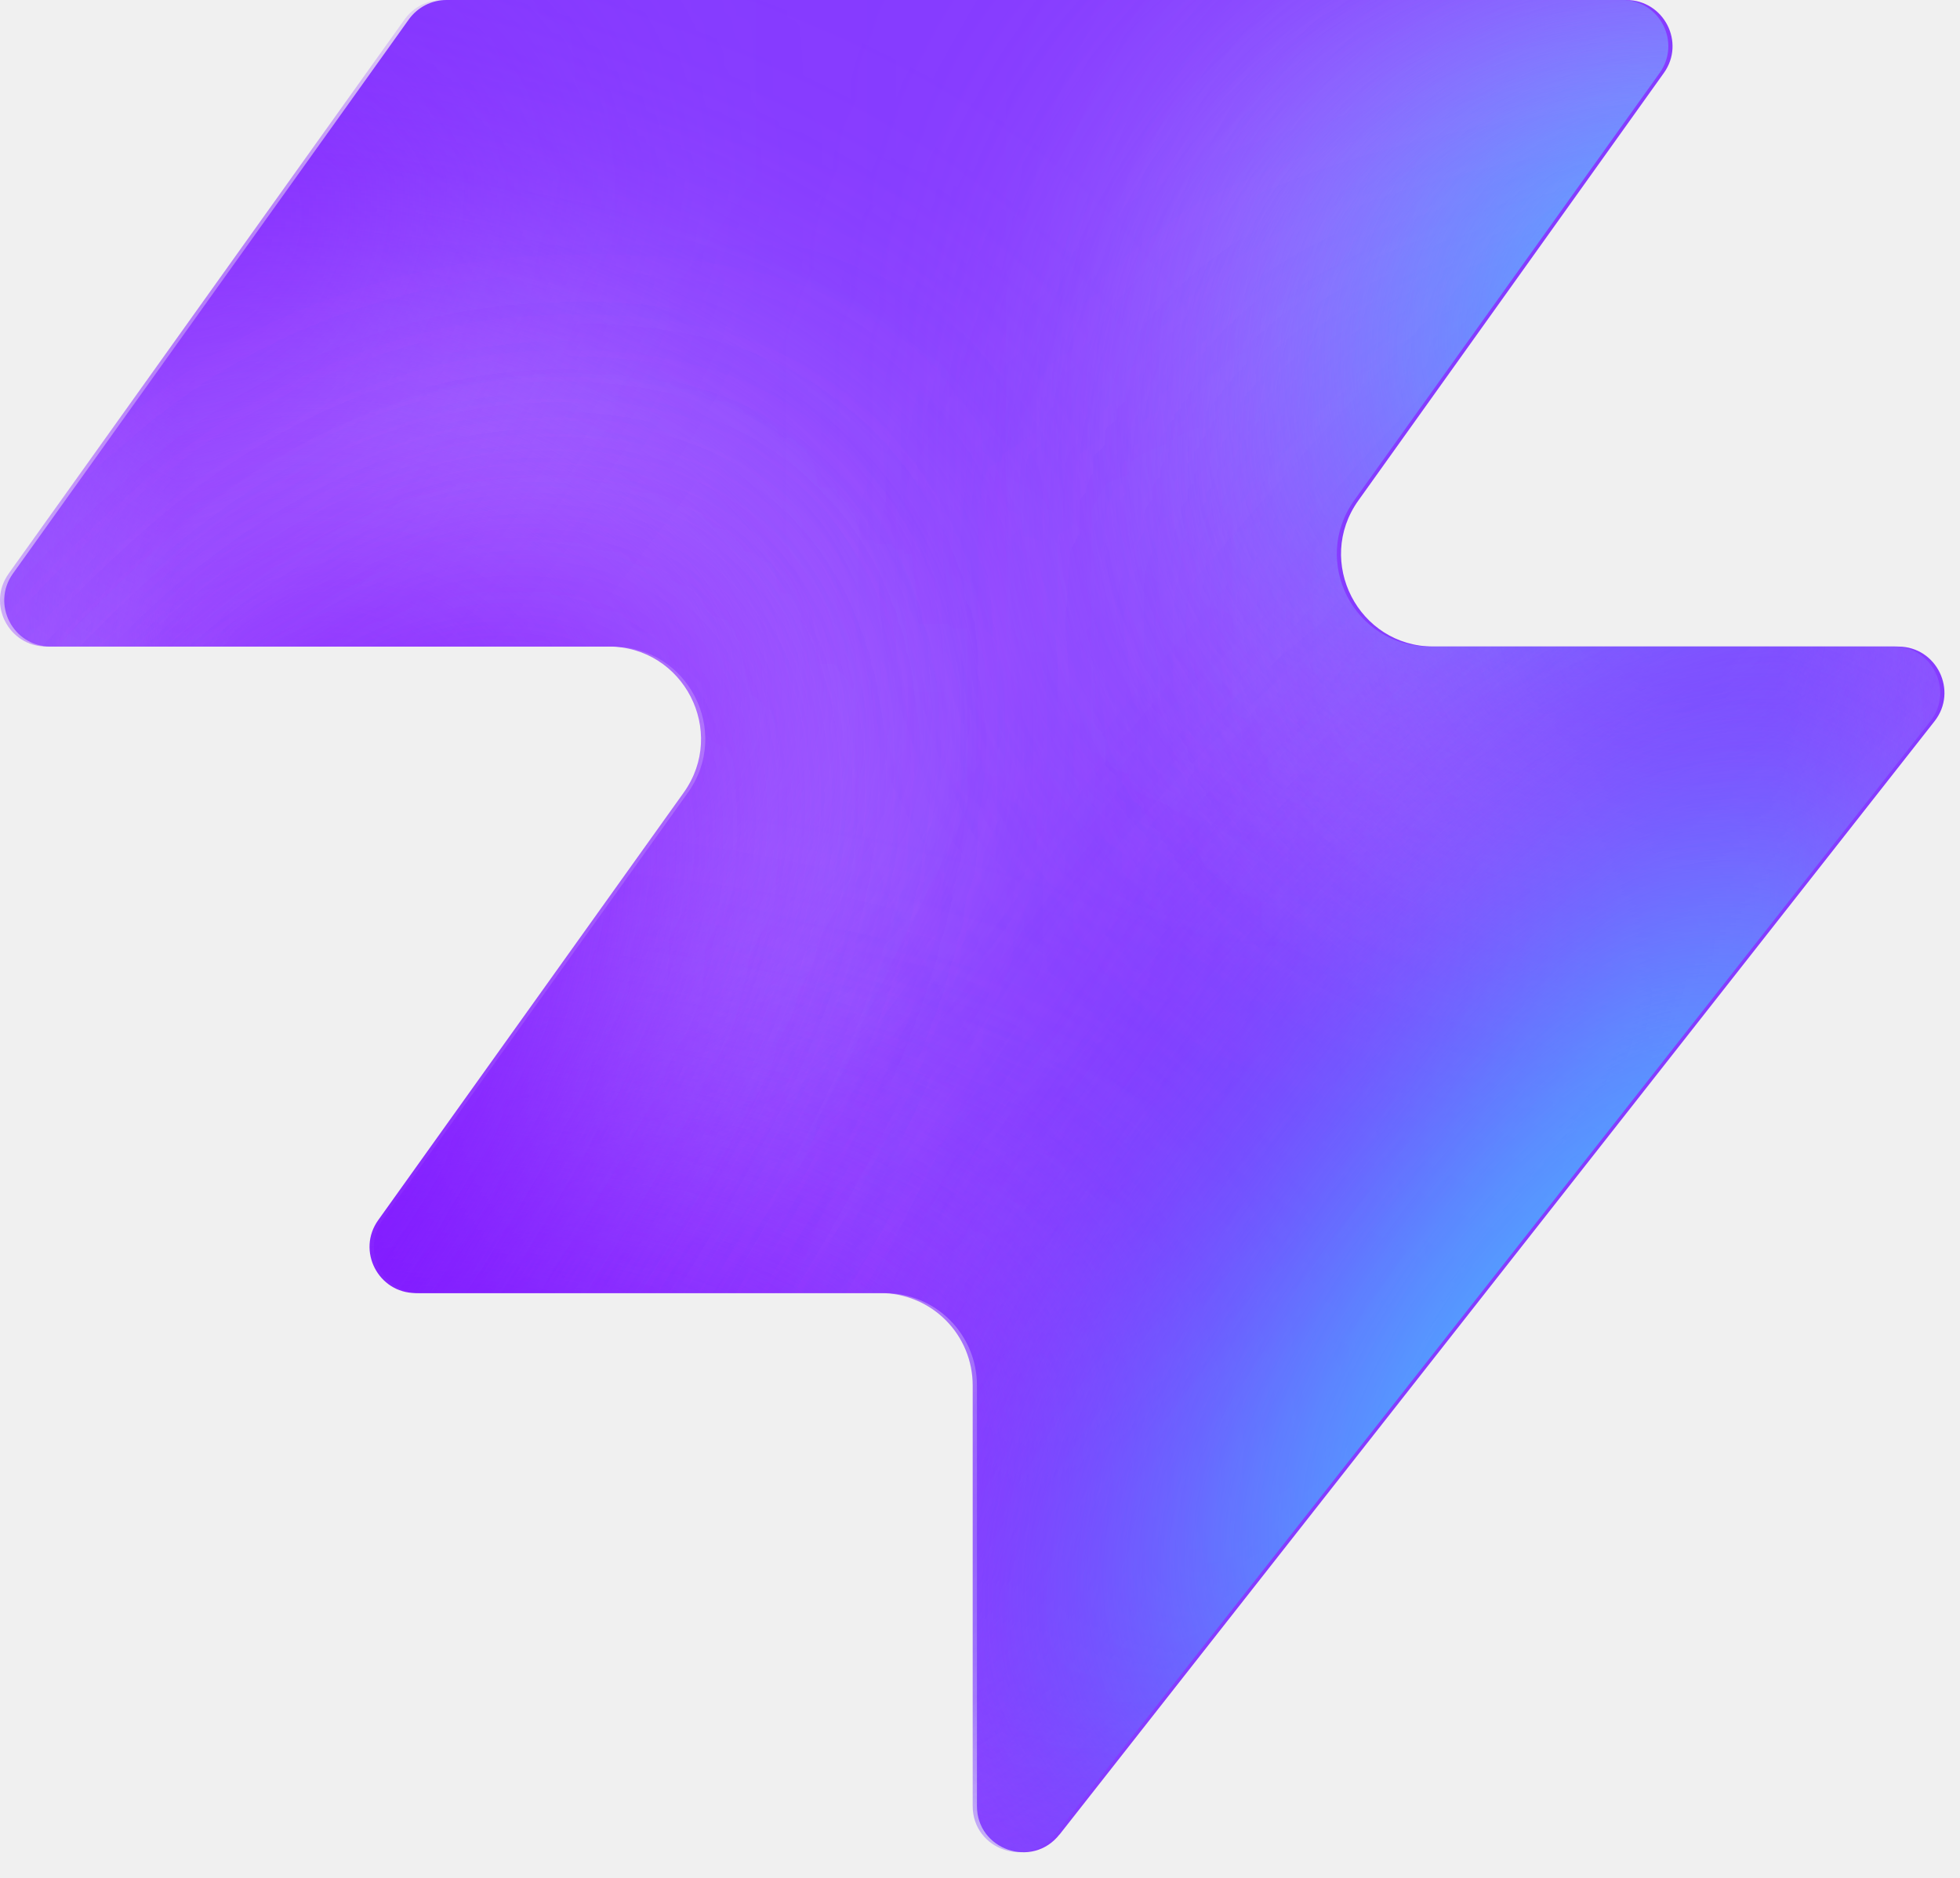
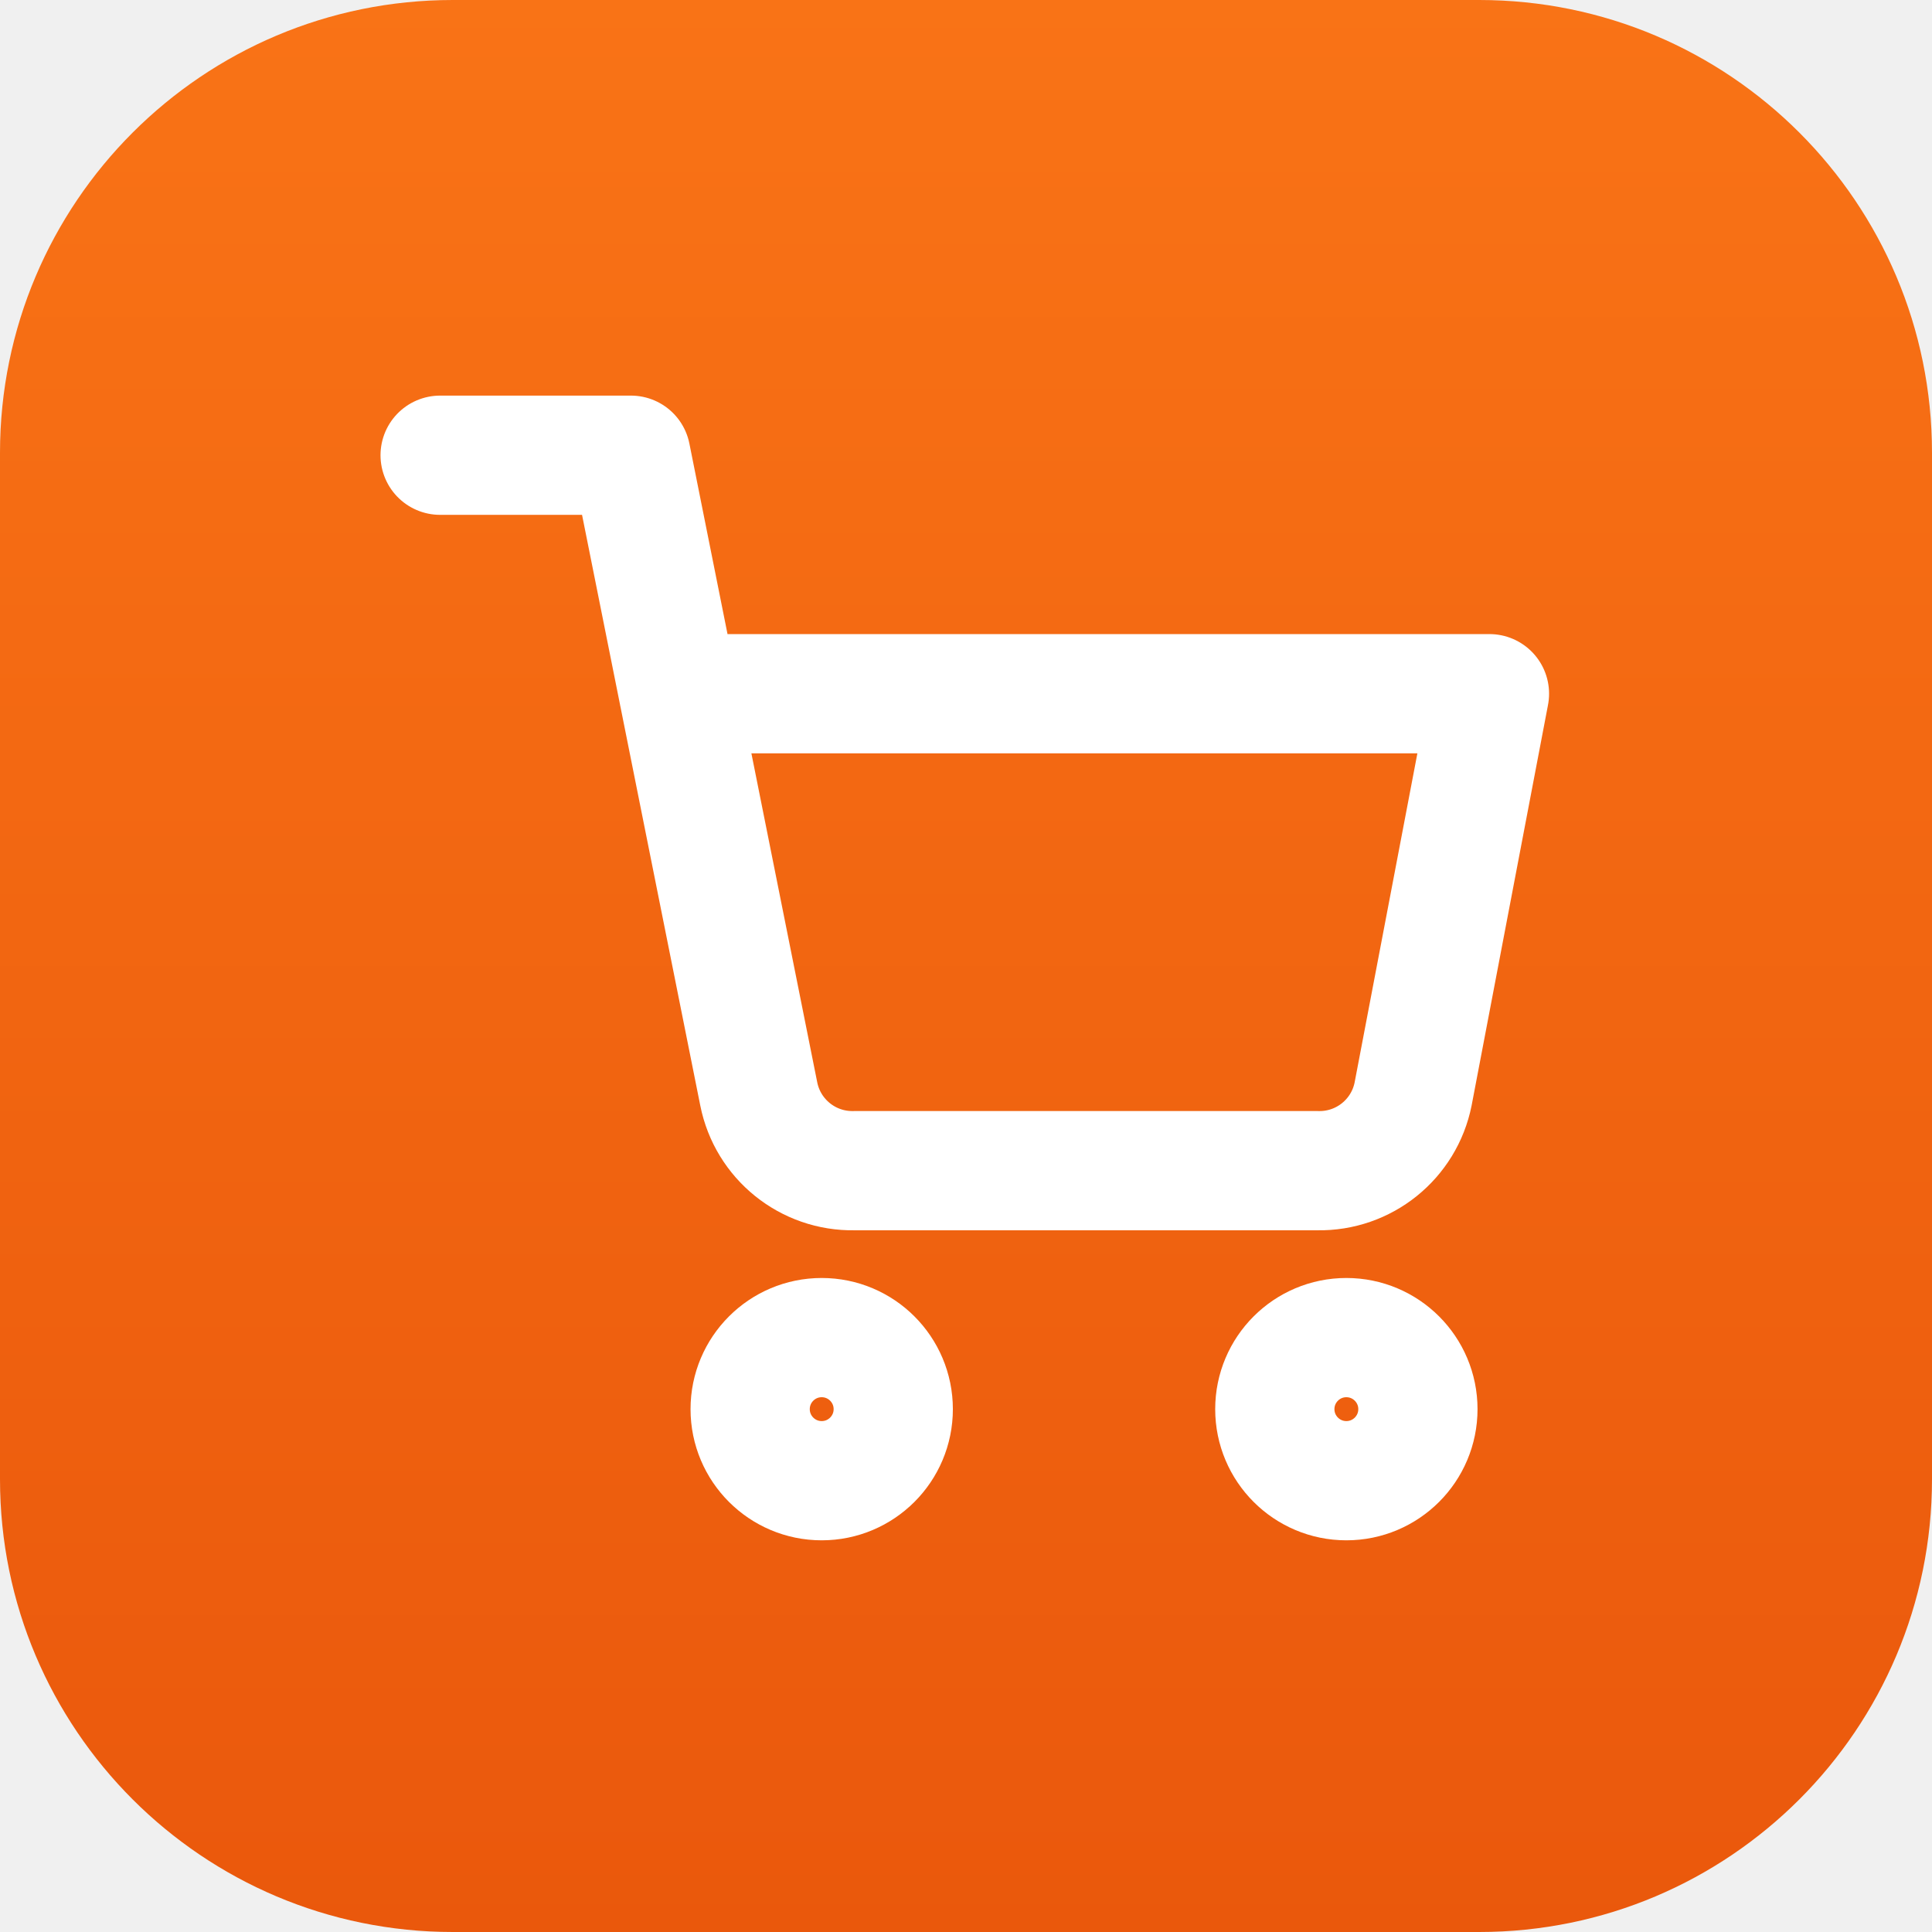
- <svg xmlns="http://www.w3.org/2000/svg" width="48" height="46" fill="none" viewBox="0 0 48 46">
-   <path fill="#863bff" d="M25.946 44.938c-.664.845-2.021.375-2.021-.698V33.937a2.26 2.26 0 0 0-2.262-2.262H10.287c-.92 0-1.456-1.04-.92-1.788l7.48-10.471c1.07-1.497 0-3.578-1.842-3.578H1.237c-.92 0-1.456-1.04-.92-1.788L10.013.474c.214-.297.556-.474.92-.474h28.894c.92 0 1.456 1.04.92 1.788l-7.48 10.471c-1.07 1.498 0 3.579 1.842 3.579h11.377c.943 0 1.473 1.088.89 1.83L25.947 44.94z" style="fill:#863bff;fill:color(display-p3 .525 .23 1);fill-opacity:1" />
-   <mask id="a" width="48" height="46" x="0" y="0" maskUnits="userSpaceOnUse" style="mask-type:alpha">
-     <path fill="#000" d="M25.842 44.938c-.664.844-2.021.375-2.021-.698V33.937a2.26 2.26 0 0 0-2.262-2.262H10.183c-.92 0-1.456-1.04-.92-1.788l7.48-10.471c1.07-1.498 0-3.579-1.842-3.579H1.133c-.92 0-1.456-1.04-.92-1.787L9.91.473c.214-.297.556-.474.92-.474h28.894c.92 0 1.456 1.04.92 1.788l-7.48 10.471c-1.07 1.498 0 3.578 1.842 3.578h11.377c.943 0 1.473 1.088.89 1.832L25.843 44.94z" style="fill:#000;fill-opacity:1" />
-   </mask>
-   <g mask="url(#a)">
-     <g filter="url(#b)">
-       <ellipse cx="5.508" cy="14.704" fill="#ede6ff" rx="5.508" ry="14.704" style="fill:#ede6ff;fill:color(display-p3 .927 .903 1);fill-opacity:1" transform="matrix(.00324 1 1 -.00324 -4.47 31.516)" />
-     </g>
-     <g filter="url(#c)">
-       <ellipse cx="10.399" cy="29.851" fill="#ede6ff" rx="10.399" ry="29.851" style="fill:#ede6ff;fill:color(display-p3 .927 .903 1);fill-opacity:1" transform="matrix(.00324 1 1 -.00324 -39.328 7.883)" />
-     </g>
-     <g filter="url(#d)">
-       <ellipse cx="5.508" cy="30.487" fill="#7e14ff" rx="5.508" ry="30.487" style="fill:#7e14ff;fill:color(display-p3 .492 .077 1);fill-opacity:1" transform="rotate(89.814 -25.913 -14.639)scale(1 -1)" />
-     </g>
-     <g filter="url(#e)">
-       <ellipse cx="5.508" cy="30.599" fill="#7e14ff" rx="5.508" ry="30.599" style="fill:#7e14ff;fill:color(display-p3 .492 .077 1);fill-opacity:1" transform="rotate(89.814 -32.644 -3.334)scale(1 -1)" />
-     </g>
-     <g filter="url(#f)">
-       <ellipse cx="5.508" cy="30.599" fill="#7e14ff" rx="5.508" ry="30.599" style="fill:#7e14ff;fill:color(display-p3 .492 .077 1);fill-opacity:1" transform="matrix(.00324 1 1 -.00324 -34.34 30.47)" />
-     </g>
-     <g filter="url(#g)">
-       <ellipse cx="14.072" cy="22.078" fill="#ede6ff" rx="14.072" ry="22.078" style="fill:#ede6ff;fill:color(display-p3 .927 .903 1);fill-opacity:1" transform="rotate(93.35 24.506 48.493)scale(-1 1)" />
-     </g>
-     <g filter="url(#h)">
-       <ellipse cx="3.47" cy="21.501" fill="#7e14ff" rx="3.47" ry="21.501" style="fill:#7e14ff;fill:color(display-p3 .492 .077 1);fill-opacity:1" transform="rotate(89.009 28.708 47.59)scale(-1 1)" />
-     </g>
-     <g filter="url(#i)">
-       <ellipse cx="3.47" cy="21.501" fill="#7e14ff" rx="3.47" ry="21.501" style="fill:#7e14ff;fill:color(display-p3 .492 .077 1);fill-opacity:1" transform="rotate(89.009 28.708 47.59)scale(-1 1)" />
-     </g>
-     <g filter="url(#j)">
-       <ellipse cx=".387" cy="8.972" fill="#7e14ff" rx="4.407" ry="29.108" style="fill:#7e14ff;fill:color(display-p3 .492 .077 1);fill-opacity:1" transform="rotate(39.51 .387 8.972)" />
-     </g>
-     <g filter="url(#k)">
-       <ellipse cx="47.523" cy="-6.092" fill="#7e14ff" rx="4.407" ry="29.108" style="fill:#7e14ff;fill:color(display-p3 .492 .077 1);fill-opacity:1" transform="rotate(37.892 47.523 -6.092)" />
-     </g>
-     <g filter="url(#l)">
-       <ellipse cx="41.412" cy="6.333" fill="#47bfff" rx="5.971" ry="9.665" style="fill:#47bfff;fill:color(display-p3 .28 .748 1);fill-opacity:1" transform="rotate(37.892 41.412 6.333)" />
-     </g>
-     <g filter="url(#m)">
-       <ellipse cx="-1.879" cy="38.332" fill="#7e14ff" rx="4.407" ry="29.108" style="fill:#7e14ff;fill:color(display-p3 .492 .077 1);fill-opacity:1" transform="rotate(37.892 -1.88 38.332)" />
-     </g>
-     <g filter="url(#n)">
-       <ellipse cx="-1.879" cy="38.332" fill="#7e14ff" rx="4.407" ry="29.108" style="fill:#7e14ff;fill:color(display-p3 .492 .077 1);fill-opacity:1" transform="rotate(37.892 -1.88 38.332)" />
-     </g>
-     <g filter="url(#o)">
-       <ellipse cx="35.651" cy="29.907" fill="#7e14ff" rx="4.407" ry="29.108" style="fill:#7e14ff;fill:color(display-p3 .492 .077 1);fill-opacity:1" transform="rotate(37.892 35.651 29.907)" />
-     </g>
-     <g filter="url(#p)">
-       <ellipse cx="38.418" cy="32.4" fill="#47bfff" rx="5.971" ry="15.297" style="fill:#47bfff;fill:color(display-p3 .28 .748 1);fill-opacity:1" transform="rotate(37.892 38.418 32.4)" />
-     </g>
+ <svg xmlns="http://www.w3.org/2000/svg" viewBox="0 0 64 64" width="64" height="64" role="img" aria-label="OptiCart">
+   <defs>
+     <linearGradient id="oc" x1="0" y1="0" x2="0" y2="1">
+       <stop offset="0" stop-color="#F97316" />
+       <stop offset="1" stop-color="#EA580C" />
+     </linearGradient>
+   </defs>
+   <rect width="64" height="64" rx="15" fill="url(#oc)" />
+   <g transform="translate(13 13.5) scale(1.58)" fill="none" stroke="#ffffff" stroke-width="2.5" stroke-linecap="round" stroke-linejoin="round">
+     <circle cx="9" cy="21" r="1.5" />
+     <circle cx="20" cy="21" r="1.5" />
+     <path d="M1 1h4l2.68 13.39a2 2 0 0 0 2 1.61h9.72a2 2 0 0 0 2-1.61L23 6H6" />
  </g>
-   <defs>
-     <filter id="b" width="60.045" height="41.654" x="-19.77" y="16.149" color-interpolation-filters="sRGB" filterUnits="userSpaceOnUse">
-       <feFlood flood-opacity="0" result="BackgroundImageFix" />
-       <feBlend in="SourceGraphic" in2="BackgroundImageFix" result="shape" />
-       <feGaussianBlur result="effect1_foregroundBlur_2002_17158" stdDeviation="7.659" />
-     </filter>
-     <filter id="c" width="90.34" height="51.437" x="-54.613" y="-7.533" color-interpolation-filters="sRGB" filterUnits="userSpaceOnUse">
-       <feFlood flood-opacity="0" result="BackgroundImageFix" />
-       <feBlend in="SourceGraphic" in2="BackgroundImageFix" result="shape" />
-       <feGaussianBlur result="effect1_foregroundBlur_2002_17158" stdDeviation="7.659" />
-     </filter>
-     <filter id="d" width="79.355" height="29.4" x="-49.64" y="2.03" color-interpolation-filters="sRGB" filterUnits="userSpaceOnUse">
-       <feFlood flood-opacity="0" result="BackgroundImageFix" />
-       <feBlend in="SourceGraphic" in2="BackgroundImageFix" result="shape" />
-       <feGaussianBlur result="effect1_foregroundBlur_2002_17158" stdDeviation="4.596" />
-     </filter>
-     <filter id="e" width="79.579" height="29.4" x="-45.045" y="20.029" color-interpolation-filters="sRGB" filterUnits="userSpaceOnUse">
-       <feFlood flood-opacity="0" result="BackgroundImageFix" />
-       <feBlend in="SourceGraphic" in2="BackgroundImageFix" result="shape" />
-       <feGaussianBlur result="effect1_foregroundBlur_2002_17158" stdDeviation="4.596" />
-     </filter>
-     <filter id="f" width="79.579" height="29.4" x="-43.513" y="21.178" color-interpolation-filters="sRGB" filterUnits="userSpaceOnUse">
-       <feFlood flood-opacity="0" result="BackgroundImageFix" />
-       <feBlend in="SourceGraphic" in2="BackgroundImageFix" result="shape" />
-       <feGaussianBlur result="effect1_foregroundBlur_2002_17158" stdDeviation="4.596" />
-     </filter>
-     <filter id="g" width="74.749" height="58.852" x="15.756" y="-17.901" color-interpolation-filters="sRGB" filterUnits="userSpaceOnUse">
-       <feFlood flood-opacity="0" result="BackgroundImageFix" />
-       <feBlend in="SourceGraphic" in2="BackgroundImageFix" result="shape" />
-       <feGaussianBlur result="effect1_foregroundBlur_2002_17158" stdDeviation="7.659" />
-     </filter>
-     <filter id="h" width="61.377" height="25.362" x="23.548" y="2.284" color-interpolation-filters="sRGB" filterUnits="userSpaceOnUse">
-       <feFlood flood-opacity="0" result="BackgroundImageFix" />
-       <feBlend in="SourceGraphic" in2="BackgroundImageFix" result="shape" />
-       <feGaussianBlur result="effect1_foregroundBlur_2002_17158" stdDeviation="4.596" />
-     </filter>
-     <filter id="i" width="61.377" height="25.362" x="23.548" y="2.284" color-interpolation-filters="sRGB" filterUnits="userSpaceOnUse">
-       <feFlood flood-opacity="0" result="BackgroundImageFix" />
-       <feBlend in="SourceGraphic" in2="BackgroundImageFix" result="shape" />
-       <feGaussianBlur result="effect1_foregroundBlur_2002_17158" stdDeviation="4.596" />
-     </filter>
-     <filter id="j" width="56.045" height="63.649" x="-27.636" y="-22.853" color-interpolation-filters="sRGB" filterUnits="userSpaceOnUse">
-       <feFlood flood-opacity="0" result="BackgroundImageFix" />
-       <feBlend in="SourceGraphic" in2="BackgroundImageFix" result="shape" />
-       <feGaussianBlur result="effect1_foregroundBlur_2002_17158" stdDeviation="4.596" />
-     </filter>
-     <filter id="k" width="54.814" height="64.646" x="20.116" y="-38.415" color-interpolation-filters="sRGB" filterUnits="userSpaceOnUse">
-       <feFlood flood-opacity="0" result="BackgroundImageFix" />
-       <feBlend in="SourceGraphic" in2="BackgroundImageFix" result="shape" />
-       <feGaussianBlur result="effect1_foregroundBlur_2002_17158" stdDeviation="4.596" />
-     </filter>
-     <filter id="l" width="33.541" height="35.313" x="24.641" y="-11.323" color-interpolation-filters="sRGB" filterUnits="userSpaceOnUse">
-       <feFlood flood-opacity="0" result="BackgroundImageFix" />
-       <feBlend in="SourceGraphic" in2="BackgroundImageFix" result="shape" />
-       <feGaussianBlur result="effect1_foregroundBlur_2002_17158" stdDeviation="4.596" />
-     </filter>
-     <filter id="m" width="54.814" height="64.646" x="-29.286" y="6.009" color-interpolation-filters="sRGB" filterUnits="userSpaceOnUse">
-       <feFlood flood-opacity="0" result="BackgroundImageFix" />
-       <feBlend in="SourceGraphic" in2="BackgroundImageFix" result="shape" />
-       <feGaussianBlur result="effect1_foregroundBlur_2002_17158" stdDeviation="4.596" />
-     </filter>
-     <filter id="n" width="54.814" height="64.646" x="-29.286" y="6.009" color-interpolation-filters="sRGB" filterUnits="userSpaceOnUse">
-       <feFlood flood-opacity="0" result="BackgroundImageFix" />
-       <feBlend in="SourceGraphic" in2="BackgroundImageFix" result="shape" />
-       <feGaussianBlur result="effect1_foregroundBlur_2002_17158" stdDeviation="4.596" />
-     </filter>
-     <filter id="o" width="54.814" height="64.646" x="8.244" y="-2.416" color-interpolation-filters="sRGB" filterUnits="userSpaceOnUse">
-       <feFlood flood-opacity="0" result="BackgroundImageFix" />
-       <feBlend in="SourceGraphic" in2="BackgroundImageFix" result="shape" />
-       <feGaussianBlur result="effect1_foregroundBlur_2002_17158" stdDeviation="4.596" />
-     </filter>
-     <filter id="p" width="39.409" height="43.623" x="18.713" y="10.588" color-interpolation-filters="sRGB" filterUnits="userSpaceOnUse">
-       <feFlood flood-opacity="0" result="BackgroundImageFix" />
-       <feBlend in="SourceGraphic" in2="BackgroundImageFix" result="shape" />
-       <feGaussianBlur result="effect1_foregroundBlur_2002_17158" stdDeviation="4.596" />
-     </filter>
-   </defs>
</svg>
